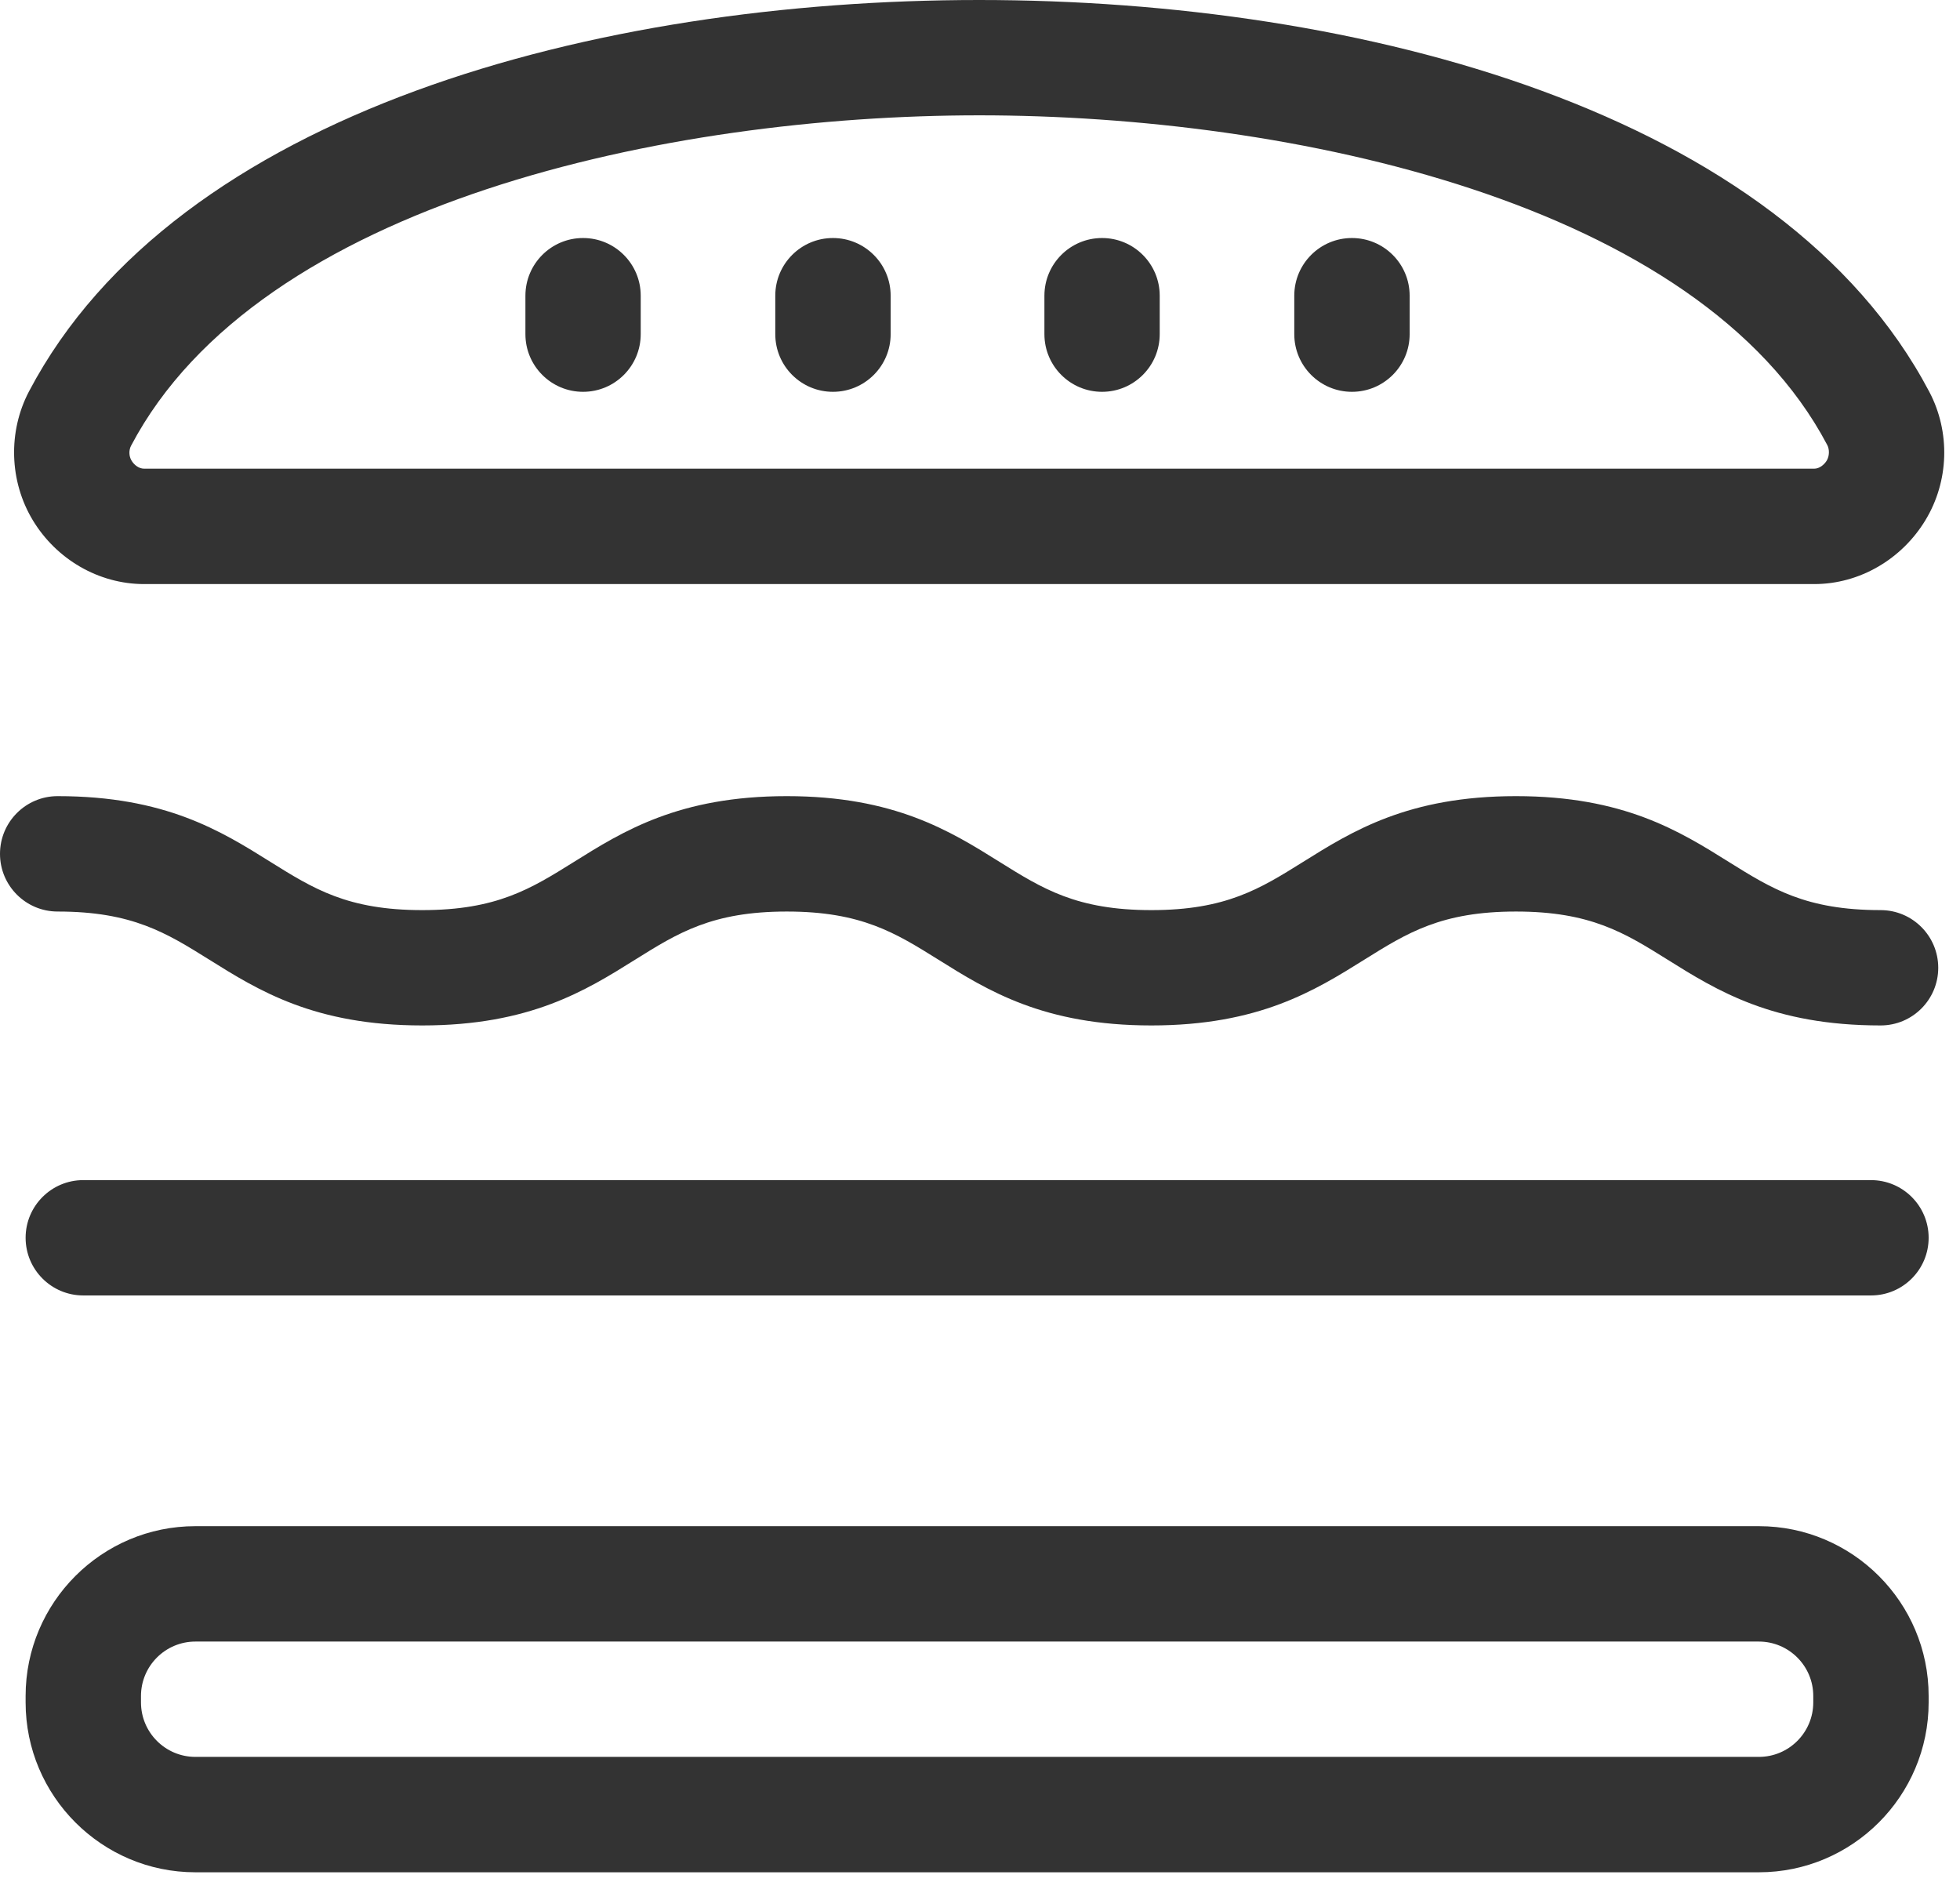
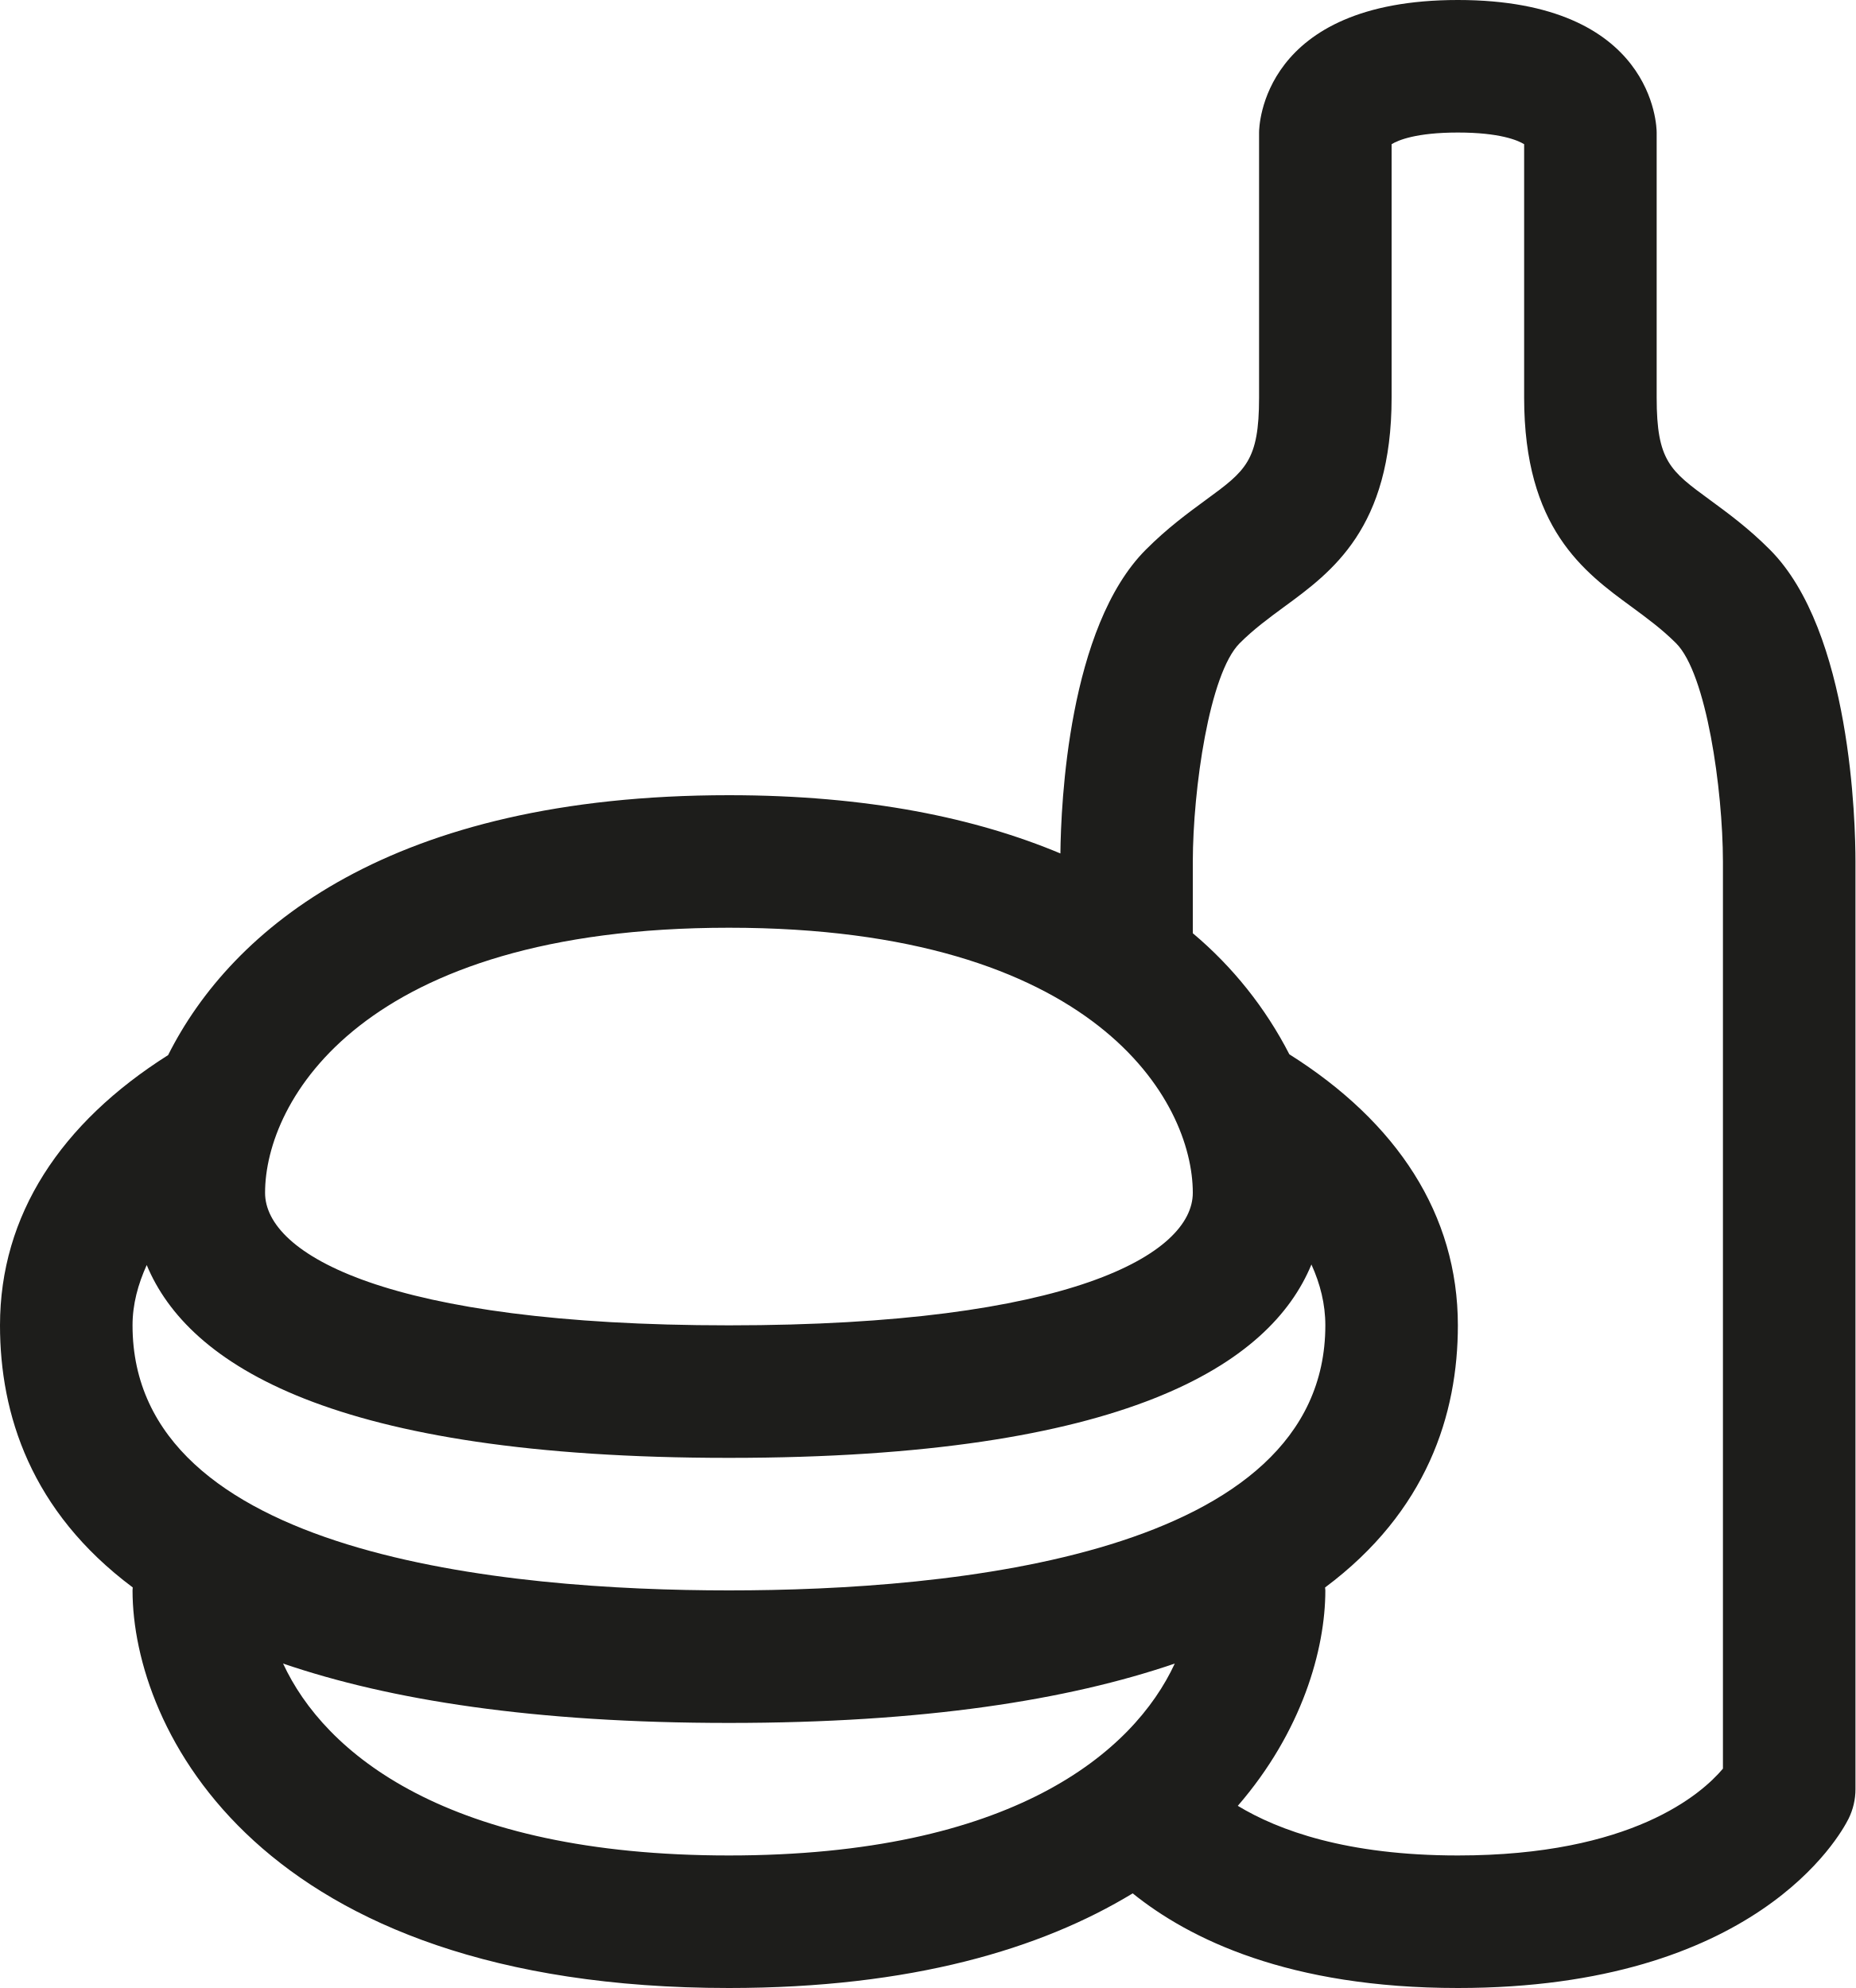
- <svg xmlns="http://www.w3.org/2000/svg" width="29px" height="28px" viewBox="0 0 29 28" version="1.1">
-   <defs />
-   <g id="Report" stroke="none" stroke-width="1" fill="none" fill-rule="evenodd">
-     <g id="MVP-1.3---Report--Listing" transform="translate(-574, -714)" fill="#333333">
-       <g id="Overlay-Report-Listing" transform="translate(97, 186)">
-         <g id="Group" transform="translate(461, 262)">
-           <path d="M42.829,291.183 C42.829,291.628 42.468,291.989 42.024,291.989 L18.891,291.989 C18.447,291.989 18.086,291.628 18.086,291.183 L18.086,291.088 C18.086,290.644 18.447,290.283 18.891,290.283 L42.024,290.283 C42.468,290.283 42.829,290.644 42.829,291.088 L42.829,291.183 Z M42.024,288.576 L18.891,288.576 C17.506,288.576 16.379,289.703 16.379,291.088 L16.379,291.183 C16.379,292.568 17.506,293.696 18.891,293.696 L42.024,293.696 C43.409,293.696 44.536,292.568 44.536,291.183 L44.536,291.088 C44.536,289.703 43.409,288.576 42.024,288.576 Z M18.132,274.64 L42.844,274.64 C43.517,274.64 44.141,274.27 44.489,273.694 C44.838,273.118 44.86,272.392 44.546,271.796 C42.364,267.657 36.147,266 30.488,266 C24.829,266 18.611,267.648 16.43,271.788 C16.116,272.384 16.137,273.118 16.485,273.695 C16.833,274.272 17.458,274.64 18.132,274.64 Z M17.94,272.592 C19.837,268.992 25.885,267.706 30.488,267.706 C35.091,267.706 41.139,268.983 43.036,272.583 C43.071,272.649 43.068,272.747 43.029,272.812 C42.99,272.876 42.919,272.933 42.844,272.933 L18.132,272.933 C18.055,272.933 17.985,272.878 17.946,272.813 C17.907,272.749 17.904,272.659 17.94,272.592 Z M43.825,279.463 C42.721,279.463 42.217,279.148 41.579,278.75 C40.85,278.294 40.023,277.777 38.43,277.777 C36.837,277.777 36.009,278.294 35.28,278.75 C34.643,279.148 34.139,279.463 33.035,279.463 C31.931,279.463 31.428,279.148 30.79,278.75 C30.061,278.294 29.234,277.777 27.641,277.777 C26.048,277.777 25.221,278.294 24.492,278.75 C23.854,279.148 23.351,279.463 22.247,279.463 C21.143,279.463 20.64,279.148 20.002,278.75 C19.273,278.294 18.447,277.777 16.853,277.777 C16.382,277.777 16,278.159 16,278.631 C16,279.102 16.382,279.484 16.853,279.484 C17.957,279.484 18.46,279.799 19.098,280.197 C19.827,280.653 20.654,281.169 22.247,281.169 C23.84,281.169 24.667,280.653 25.396,280.197 C26.033,279.799 26.537,279.484 27.641,279.484 C28.745,279.484 29.248,279.799 29.886,280.197 C30.615,280.653 31.442,281.169 33.035,281.169 C34.628,281.169 35.455,280.653 36.185,280.197 C36.822,279.799 37.326,279.484 38.43,279.484 C39.534,279.484 40.038,279.799 40.675,280.197 C41.404,280.653 42.231,281.169 43.825,281.169 C44.296,281.169 44.678,280.788 44.678,280.316 C44.678,279.845 44.296,279.463 43.825,279.463 Z M43.683,283.457 L17.232,283.457 C16.761,283.457 16.379,283.839 16.379,284.31 C16.379,284.781 16.761,285.163 17.232,285.163 L43.683,285.163 C44.154,285.163 44.536,284.781 44.536,284.31 C44.536,283.839 44.154,283.457 43.683,283.457 Z M24.627,271.796 C25.098,271.796 25.48,271.414 25.48,270.943 L25.48,270.374 C25.48,269.903 25.098,269.521 24.627,269.521 C24.156,269.521 23.774,269.903 23.774,270.374 L23.774,270.943 C23.774,271.414 24.156,271.796 24.627,271.796 Z M28.324,271.796 C28.796,271.796 29.178,271.414 29.178,270.943 L29.178,270.374 C29.178,269.903 28.796,269.521 28.324,269.521 C27.853,269.521 27.471,269.903 27.471,270.374 L27.471,270.943 C27.471,271.414 27.853,271.796 28.324,271.796 Z M32.306,271.796 C32.777,271.796 33.159,271.414 33.159,270.943 L33.159,270.374 C33.159,269.903 32.777,269.521 32.306,269.521 C31.835,269.521 31.453,269.903 31.453,270.374 L31.453,270.943 C31.453,271.414 31.835,271.796 32.306,271.796 Z M36.003,271.796 C36.475,271.796 36.857,271.414 36.857,270.943 L36.857,270.374 C36.857,269.903 36.475,269.521 36.003,269.521 C35.532,269.521 35.15,269.903 35.15,270.374 L35.15,270.943 C35.15,271.414 35.532,271.796 36.003,271.796 Z" id="report_food" />
-         </g>
-       </g>
-     </g>
-   </g>
+ <svg xmlns="http://www.w3.org/2000/svg" width="28" height="30" viewBox="0 0 28 30">
+   <path fill="#1D1D1B" fill-rule="evenodd" d="M26 26.69c-.323.383-1.375 1.31-4 1.31-1.678 0-2.71-.379-3.321-.749C19.647 26.132 20 24.894 20 24c0-.015-.004-.03-.004-.044C21.535 22.808 22 21.342 22 20c0-1.671-.916-3.065-2.543-4.09A5.911 5.911 0 0 0 18 14.083v-1.082c.002-1.087.248-2.835.707-3.294.214-.214.435-.375.668-.547C20.1 8.63 21 7.971 21 6V2.176c.096-.059.368-.176 1-.176s.904.117 1 .176V6c0 1.971.9 2.63 1.625 3.16.233.172.454.333.668.547.459.459.705 2.207.707 3.293v13.69zM4.272 25.104C5.887 25.656 8.065 26 11 26c2.935 0 5.112-.344 6.728-.896C17.105 26.449 15.266 28 11 28s-6.106-1.551-6.728-2.896zM2.214 19.09C2.838 20.591 5.015 22 11 22c5.995 0 8.17-1.414 8.79-2.918.133.292.21.597.21.918 0 3.48-5.639 4-9 4-3.361 0-9-.52-9-4 0-.319.083-.62.214-.91zM11 14c5.537 0 7 2.616 7 4 0 .922-1.833 2-7 2s-7-1.078-7-2c0-1.384 1.463-4 7-4zm15.707-5.707c-.322-.323-.63-.548-.901-.747C25.203 7.105 25 6.957 25 6V2c0-.082-.034-2-3-2s-3 1.918-3 2v4c0 .957-.203 1.105-.806 1.546-.271.199-.579.424-.901.747-1.172 1.171-1.283 3.838-1.291 4.586C14.728 12.345 13.096 12 11 12c-5.103 0-7.506 2.015-8.463 3.922C.918 16.946 0 18.334 0 20c0 1.341.465 2.807 2.003 3.955L2 24c0 2.075 1.881 6 9 6 2.751 0 4.712-.589 6.093-1.428C17.946 29.259 19.445 30 22 30c4.488 0 5.764-2.292 5.895-2.553.069-.139.105-.292.105-.447V13c0-.571-.063-3.477-1.293-4.707z" />
</svg>
